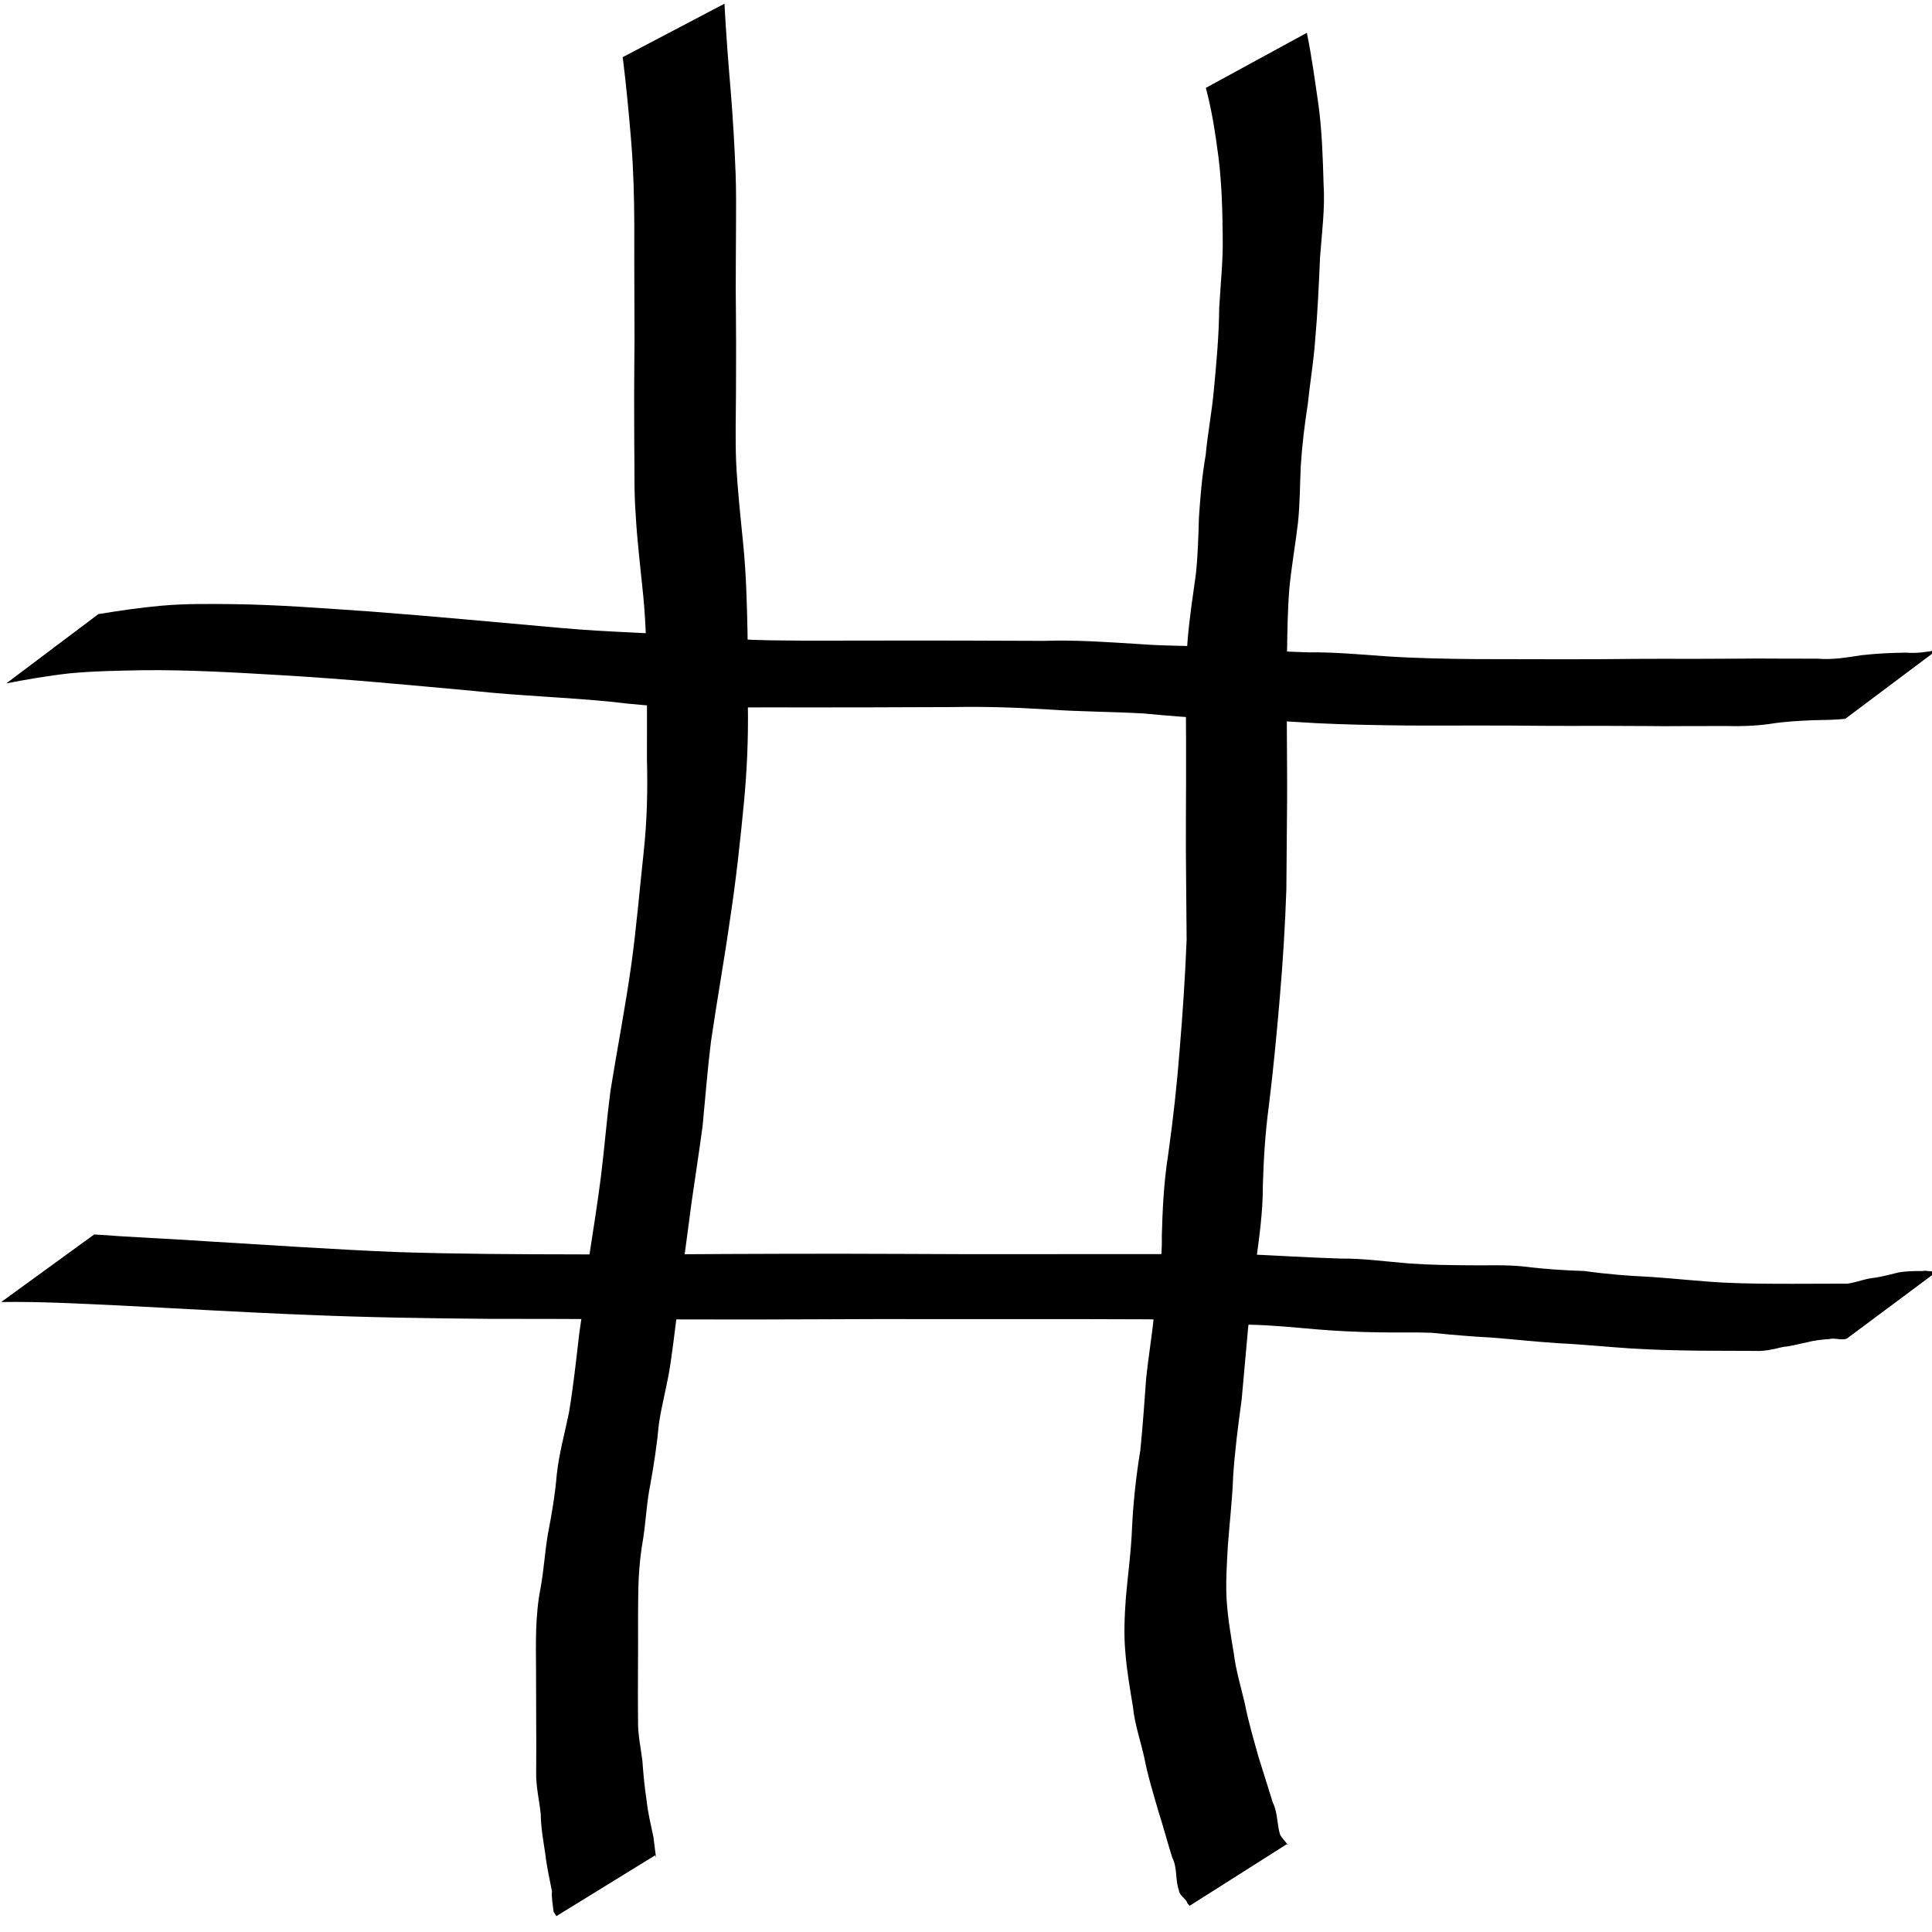
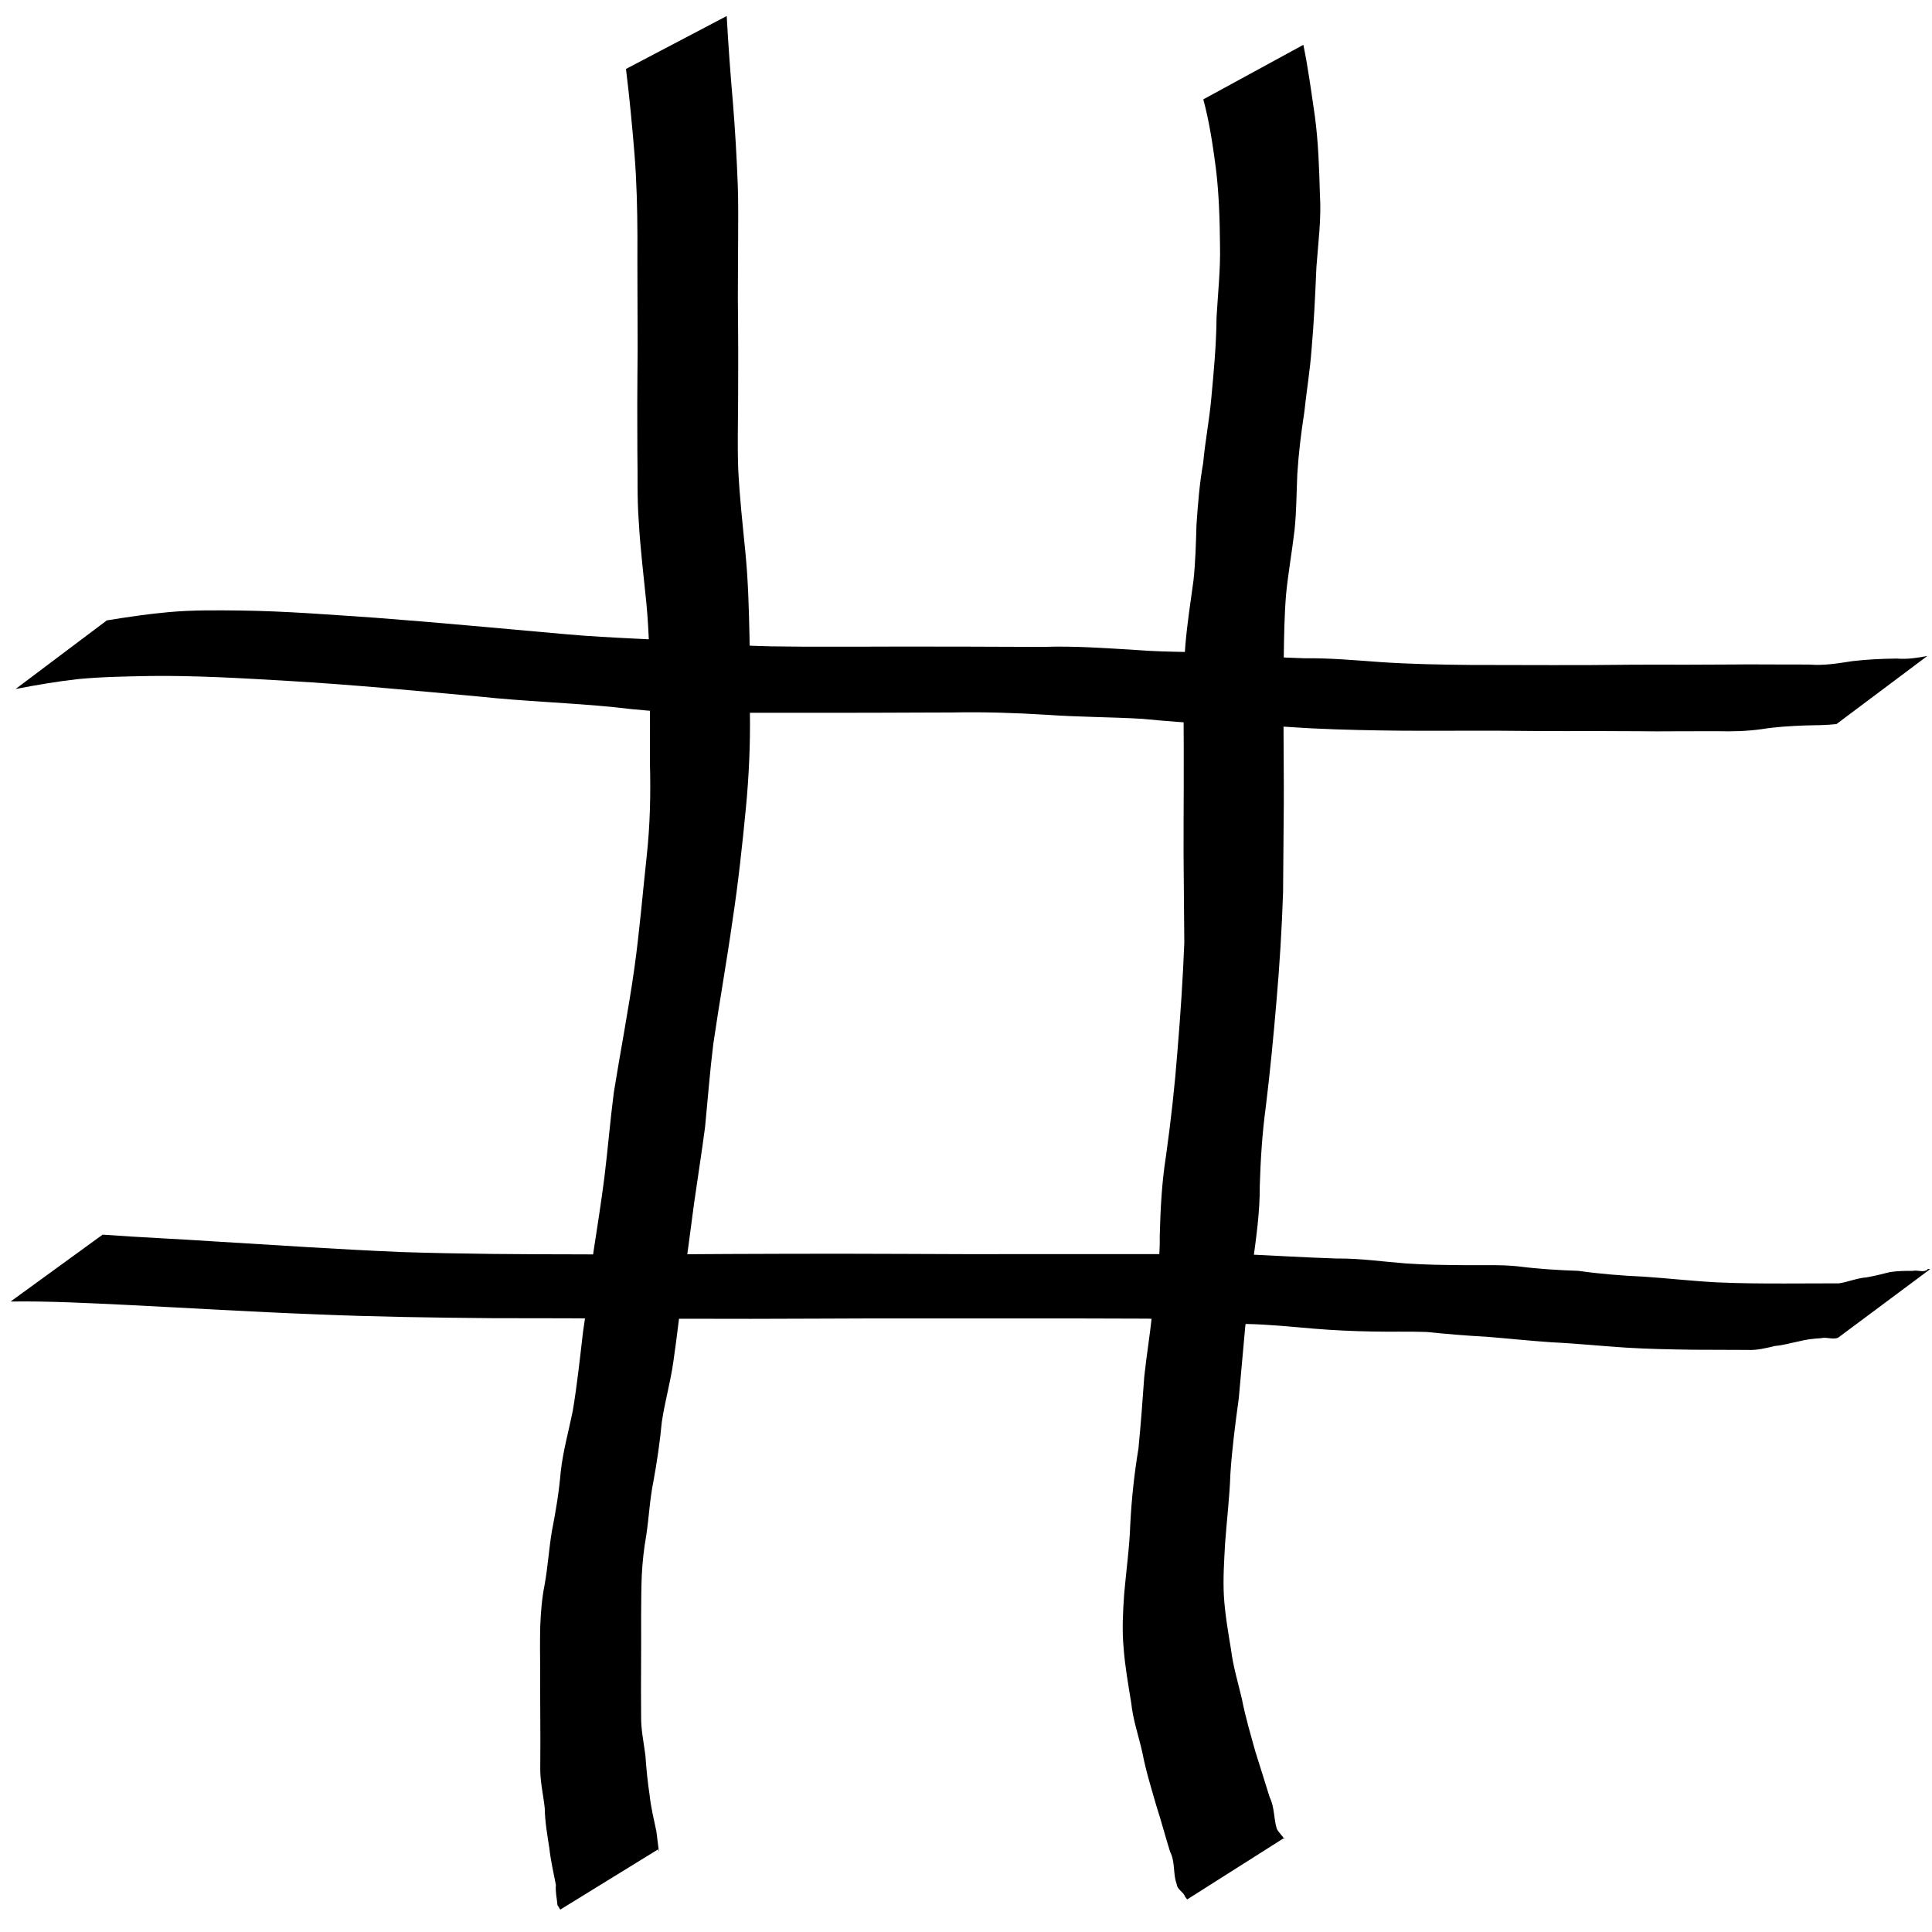
- <svg xmlns="http://www.w3.org/2000/svg" width="7in" height="7in" viewBox="0 0 630 630" id="svg2" version="1.1">
+ <svg xmlns="http://www.w3.org/2000/svg" width="6.6in" height="6.6in" viewBox="0 0 594 594" id="svg2" version="1.1">
  <defs id="defs4" />
-   <g id="layer1" transform="translate(0,-422.3622)">
-     <path style="fill:#000000;fill-opacity:1;fill-rule:nonzero;stroke:none;stroke-width:1px;stroke-linecap:butt;stroke-linejoin:miter;stroke-opacity:1" id="path3358" d="m 32.099,622.61 c 6.708,-1.083 13.434,-2.101 20.223,-2.705 7.883,-0.736 15.807,-0.618 23.714,-0.543 14.94,0.186 29.853,1.392 44.756,2.403 20.849,1.569 41.659,3.573 62.485,5.4 15.285,1.373 30.63,1.588 45.924,2.79 7.201,0.693 14.42,1.048 21.65,1.202 7.028,0.109 14.057,0.144 21.085,0.105 7.16,0.042 14.319,-0.034 21.479,-0.03 6.952,-0.005 13.905,0.005 20.857,0.018 8.709,0.011 17.418,0.086 26.127,0.091 10.353,-0.362 20.655,0.409 30.978,1.036 10.487,0.819 21.025,0.459 31.51,1.215 7.803,0.782 15.627,1.26 23.464,1.485 8.502,-0.096 16.953,0.672 25.423,1.282 9.805,0.652 19.633,0.835 29.456,0.925 9.033,0.019 18.067,0.04 27.1,0.052 8.45,0.034 16.899,-0.038 25.348,-0.124 5.984,-0.052 11.969,-0.018 17.953,-0.006 5.295,-0.009 10.59,-0.047 15.886,-0.068 3.627,-0.05 7.254,-0.055 10.881,-0.015 4.774,0.027 9.548,0.039 14.322,0.028 4.854,0.408 9.53,-0.396 14.295,-1.132 4.835,-0.558 9.698,-0.784 14.562,-0.837 3.43,0.288 6.708,-0.212 10.057,-0.844 0,0 -29.919,22.421 -29.919,22.421 l 0,0 c -3.424,0.377 -6.852,0.375 -10.293,0.452 -4.789,0.195 -9.585,0.441 -14.322,1.217 -4.849,0.674 -9.701,0.813 -14.596,0.677 -4.8,-0.011 -9.599,9.9e-4 -14.398,0.028 -3.614,0.039 -7.227,0.037 -10.841,-0.015 -5.233,-0.021 -10.466,-0.059 -15.699,-0.068 -5.98,0.013 -11.961,0.047 -17.941,-0.002 -8.346,-0.082 -16.691,-0.144 -25.037,-0.102 -9.04,0.018 -18.081,0.062 -27.121,-0.097 -9.861,-0.163 -19.718,-0.42 -29.559,-1.108 -8.548,-0.576 -17.081,-0.937 -25.649,-0.982 -7.77,-0.39 -15.525,-0.983 -23.269,-1.74 -10.441,-0.595 -20.913,-0.581 -31.35,-1.317 -10.312,-0.651 -20.621,-0.971 -30.955,-0.773 -8.793,0.005 -17.585,0.08 -26.378,0.091 -6.971,0.013 -13.942,0.024 -20.912,0.024 -7.146,0.01 -14.292,-0.053 -21.439,9.9e-4 -7.084,-0.033 -14.17,0.053 -21.252,-0.121 -7.126,-0.265 -14.233,-0.831 -21.311,-1.716 -14.936,-1.486 -29.955,-1.931 -44.884,-3.536 -20.883,-1.91 -41.763,-3.914 -62.702,-5.132 -15.117,-0.889 -30.263,-1.799 -45.411,-1.624 -7.934,0.156 -15.88,0.265 -23.785,1.026 -6.907,0.767 -13.732,1.949 -20.555,3.258 0,0 30.044,-22.596 30.044,-22.596 z" />
-     <path style="fill:#000000;fill-opacity:1;fill-rule:nonzero;stroke:none;stroke-width:1px;stroke-linecap:butt;stroke-linejoin:miter;stroke-opacity:1" id="path3360" d="m 30.718,824.903 c 12.353,0.92 24.742,1.413 37.103,2.252 20.449,1.227 40.881,2.627 61.35,3.481 19.57,0.64 39.152,0.737 58.731,0.759 16.284,0.121 32.569,-0.009 48.853,-0.122 12.312,-0.061 24.624,-0.072 36.936,-0.084 13.608,9.9e-4 27.215,0.108 40.822,0.134 15.271,-0.019 30.543,0.011 45.814,-0.01 14.636,0.018 29.272,-0.002 43.908,-0.065 10.997,0.464 21.98,1.176 32.982,1.521 7.536,-0.085 14.994,1.027 22.495,1.601 6.474,0.471 12.964,0.532 19.452,0.589 5.921,0.087 11.852,-0.231 17.746,0.393 6.554,0.843 13.148,1.251 19.749,1.471 7.146,1.016 14.336,1.59 21.544,1.912 8.016,0.543 16.003,1.449 24.038,1.879 7.493,0.35 14.995,0.388 22.494,0.38 5.928,0.007 11.855,-0.014 17.783,-0.051 3.129,-0.474 5.985,-1.743 9.143,-1.968 2.483,-0.457 4.956,-1.021 7.43,-1.682 2.592,-0.458 5.189,-0.469 7.814,-0.458 1.213,-0.319 2.818,0.372 4.015,-0.023 2.142,-0.707 -0.792,-0.749 1.632,-0.529 0,0 -30.291,22.554 -30.291,22.554 l 0,0 c -1.675,0.742 -3.912,-0.311 -5.714,0.175 -2.485,0.14 -4.962,0.448 -7.374,1.074 -2.551,0.495 -5.027,1.273 -7.629,1.466 -3.029,0.72 -6.044,1.497 -9.202,1.32 -5.891,-0.025 -11.782,-0.024 -17.673,-0.063 -7.463,-0.103 -14.93,-0.239 -22.381,-0.7 -8.078,-0.515 -16.129,-1.365 -24.215,-1.74 -7.204,-0.485 -14.376,-1.254 -21.57,-1.833 -6.608,-0.348 -13.197,-0.91 -19.78,-1.577 -5.905,-0.208 -11.812,-0.014 -17.719,-0.147 -6.47,-0.113 -12.938,-0.407 -19.388,-0.942 -7.442,-0.629 -14.869,-1.408 -22.343,-1.546 -10.794,-0.624 -21.578,-1.462 -32.388,-1.75 -14.576,-0.063 -29.153,-0.083 -43.73,-0.065 -15.262,-0.021 -30.524,0.009 -45.786,-0.01 -13.731,0.026 -27.462,0.131 -41.193,0.136 -12.247,-0.008 -24.494,-0.013 -36.74,-0.055 -16.164,-0.093 -32.329,-0.187 -48.494,-0.163 -19.414,-0.167 -38.828,-0.453 -58.228,-1.276 -20.68,-0.788 -41.335,-2.054 -62.003,-3.087 -12.757,-0.594 -25.542,-1.306 -38.312,-1.121 0,0 30.321,-22.029 30.321,-22.029 z" />
-     <path style="fill:#000000;fill-opacity:1;fill-rule:nonzero;stroke:none;stroke-width:1px;stroke-linecap:butt;stroke-linejoin:miter;stroke-opacity:1" id="path3362" d="m 236.239,423.576 c 0.511,9.585 1.234,19.151 2.061,28.714 0.711,8.913 1.242,17.835 1.575,26.77 0.216,5.699 0.146,11.403 0.129,17.104 -0.011,6.768 -0.098,13.536 -0.09,20.305 0.069,5.865 0.076,11.729 0.112,17.594 0.018,5.489 -0.033,10.977 -0.033,16.466 -0.04,7.423 -0.234,14.85 0.04,22.269 0.436,9.11 1.451,18.167 2.343,27.238 0.931,9.397 1.177,18.845 1.376,28.281 0.138,8.244 0.132,16.49 0.131,24.735 0.14,10.282 -0.306,20.522 -1.269,30.757 -1.212,12.57 -2.552,25.098 -4.453,37.584 -1.914,13.552 -4.339,27.025 -6.318,40.567 -1.144,9.158 -1.836,18.365 -2.734,27.55 -1.105,8.339 -2.416,16.646 -3.603,24.973 -1.164,8.741 -2.291,17.487 -3.519,26.219 -1.098,8.687 -2.053,17.393 -3.319,26.059 -0.931,6.698 -2.822,13.19 -3.805,19.878 -0.62,6.55 -1.58,13.062 -2.758,19.534 -1.207,5.881 -1.466,11.885 -2.363,17.809 -0.781,4.316 -1.238,8.672 -1.47,13.049 -0.19,4.457 -0.177,8.918 -0.217,13.377 0.008,5.141 0.022,10.282 -0.01,15.424 -0.056,5.886 -0.035,11.772 0.01,17.658 -0.084,4.36 0.872,8.646 1.412,12.954 0.308,4.385 0.721,8.731 1.392,13.077 0.416,4.015 1.392,7.944 2.217,11.888 0.302,2.266 0.557,4.538 0.857,6.806 -0.094,-0.29 -0.188,-0.58 -0.282,-0.87 0,0 -32.228,19.844 -32.228,19.844 l 0,0 c -0.305,-0.492 -0.609,-0.983 -0.914,-1.475 -0.195,-2.197 -0.738,-4.431 -0.521,-6.612 -0.775,-4.037 -1.702,-8.026 -2.159,-12.115 -0.666,-4.384 -1.451,-8.718 -1.511,-13.168 -0.476,-4.473 -1.565,-8.896 -1.483,-13.403 0.045,-5.887 0.065,-11.775 0.004,-17.663 -0.038,-5.133 -0.035,-10.266 -0.04,-15.399 -0.044,-4.491 -0.08,-8.985 0.031,-13.476 0.175,-4.535 0.527,-9.064 1.414,-13.523 1.095,-5.954 1.43,-11.969 2.447,-17.939 1.261,-6.396 2.329,-12.849 2.876,-19.343 0.75,-6.836 2.598,-13.355 3.967,-20.073 1.44,-8.639 2.37,-17.357 3.384,-26.054 1.334,-8.696 2.398,-17.43 3.41,-26.169 1.264,-8.275 2.587,-16.533 3.638,-24.84 1.147,-9.296 1.891,-18.619 3.103,-27.905 2.186,-13.593 4.814,-27.112 6.742,-40.747 1.736,-12.376 2.746,-24.81 4.098,-37.228 1.086,-10.047 1.322,-20.134 1.049,-30.236 0.012,-8.244 0.039,-16.487 -0.009,-24.731 -0.091,-9.36 -0.272,-18.725 -1.154,-28.051 -0.908,-9.104 -2.035,-18.175 -2.534,-27.316 -0.554,-7.422 -0.29,-14.86 -0.438,-22.298 7e-5,-5.478 -0.051,-10.955 -0.033,-16.433 0.036,-5.904 0.044,-11.808 0.116,-17.712 0.012,-6.744 -0.068,-13.487 -0.06,-20.231 -0.005,-5.692 -0.039,-11.383 -0.011,-17.075 -0.033,-8.949 -0.252,-17.902 -0.955,-26.826 -0.769,-9.398 -1.654,-18.797 -2.816,-28.151 0,0 33.176,-17.427 33.176,-17.427 z" />
-     <path style="fill:#000000;fill-opacity:1;fill-rule:nonzero;stroke:none;stroke-width:1px;stroke-linecap:butt;stroke-linejoin:miter;stroke-opacity:1" id="path3366" d="m 426.147,433.06 c 1.611,7.788 2.643,15.681 3.799,23.546 1.142,8.537 1.415,17.141 1.655,25.738 0.514,7.989 -0.571,15.933 -1.15,23.885 -0.39,9.086 -0.797,18.145 -1.608,27.205 -0.504,6.949 -1.673,13.822 -2.399,20.749 -1.053,6.758 -1.878,13.529 -2.293,20.357 -0.27,6.124 -0.26,12.23 -0.903,18.331 -0.835,7.103 -2.101,14.132 -2.799,21.254 -0.559,6.938 -0.659,13.906 -0.756,20.863 -0.126,8.553 -0.093,17.105 -0.063,25.658 0.02,7.518 0.117,15.037 0.075,22.555 -0.044,9.676 -0.189,19.352 -0.237,29.028 -0.399,11.943 -1.141,23.867 -2.171,35.771 -0.995,11.689 -2.109,23.373 -3.546,35.017 -1.151,8.523 -1.69,17.101 -1.951,25.691 0.058,8.841 -1.23,17.583 -2.414,26.318 -0.684,6.766 -1.439,13.508 -2.383,20.243 -0.686,7.873 -1.417,15.74 -2.128,23.612 -1.135,8.244 -2.209,16.484 -2.754,24.79 -0.257,7.685 -1.203,15.32 -1.75,22.986 -0.311,5.71 -0.697,11.436 -0.397,17.152 0.364,5.994 1.381,11.889 2.365,17.799 0.682,5.512 2.312,10.834 3.573,16.227 1.145,5.882 2.854,11.636 4.46,17.407 1.55,4.99 3.153,9.958 4.686,14.954 1.622,3.222 1.31,7.005 2.333,10.34 0.654,1.303 1.755,2.243 2.578,3.496 -0.035,-0.158 -0.069,-0.315 -0.104,-0.472 0,0 -31.974,20.278 -31.974,20.278 l 0,0 c -0.239,-0.307 -0.478,-0.614 -0.716,-0.92 -0.461,-1.526 -2.622,-2.356 -2.734,-4.13 -1.27,-3.309 -0.427,-7.25 -2.166,-10.62 -1.588,-5.022 -2.903,-10.139 -4.535,-15.151 -1.663,-5.81 -3.476,-11.607 -4.608,-17.543 -1.216,-5.481 -3.113,-10.815 -3.678,-16.429 -0.979,-6.021 -2.051,-12.011 -2.504,-18.105 -0.54,-5.879 -0.224,-11.797 0.188,-17.68 0.666,-7.679 1.759,-15.327 2.016,-23.034 0.431,-8.357 1.315,-16.646 2.692,-24.904 0.764,-7.866 1.37,-15.735 1.91,-23.619 0.708,-6.81 1.869,-13.559 2.529,-20.378 1.202,-8.608 2.746,-17.218 2.567,-25.947 0.234,-8.748 0.66,-17.493 2.024,-26.151 1.638,-11.614 2.935,-23.268 3.827,-34.966 0.987,-11.804 1.771,-23.622 2.239,-35.459 -0.048,-9.596 -0.192,-19.19 -0.238,-28.786 -0.045,-7.539 0.048,-15.079 0.054,-22.618 0.014,-8.542 0.014,-17.083 -0.062,-25.624 -0.01,-7.053 0.049,-14.105 0.611,-21.141 0.604,-7.127 1.71,-14.167 2.672,-21.247 0.634,-6.059 0.805,-12.108 0.975,-18.199 0.462,-6.845 1.006,-13.692 2.209,-20.454 0.638,-6.98 1.983,-13.863 2.629,-20.839 0.854,-9.049 1.696,-18.079 1.776,-27.179 0.451,-7.844 1.309,-15.669 1.135,-23.532 -0.075,-8.479 -0.327,-16.973 -1.351,-25.397 -1.005,-7.641 -2.134,-15.324 -4.146,-22.77 0,0 32.945,-17.958 32.945,-17.958 z" />
+   <g id="layer1" transform="translate(0,-458.3622)">
+     <path style="fill:#000000;fill-opacity:1;fill-rule:nonzero;stroke:none;stroke-width:1px;stroke-linecap:butt;stroke-linejoin:miter;stroke-opacity:1" id="path3358" d="m 32.851,649.102 c 6.262,-1.011 12.541,-1.962 18.88,-2.525 7.359,-0.687 14.757,-0.577 22.138,-0.507 13.948,0.173 27.87,1.299 41.782,2.243 19.464,1.465 38.891,3.335 58.334,5.042 14.27,1.282 28.595,1.482 42.873,2.605 6.722,0.647 13.462,0.978 20.212,1.123 6.561,0.101 13.123,0.135 19.685,0.098 6.684,0.039 13.368,-0.032 20.052,-0.028 6.491,-0.004 12.981,0.005 19.472,0.017 8.131,0.011 16.261,0.081 24.392,0.085 9.665,-0.338 19.283,0.382 28.92,0.967 9.791,0.765 19.629,0.429 29.417,1.134 7.285,0.73 14.589,1.176 21.905,1.387 7.937,-0.09 15.827,0.627 23.734,1.196 9.153,0.609 18.328,0.779 27.499,0.863 8.433,0.018 16.867,0.037 25.3,0.049 7.888,0.032 15.776,-0.036 23.664,-0.116 5.587,-0.049 11.174,-0.017 16.761,-0.005 4.944,-0.009 9.887,-0.044 14.83,-0.063 3.386,-0.047 6.772,-0.051 10.159,-0.014 4.457,0.025 8.913,0.036 13.37,0.026 4.531,0.381 8.897,-0.369 13.346,-1.057 4.513,-0.521 9.054,-0.732 13.594,-0.782 3.202,0.269 6.263,-0.198 9.389,-0.788 0,0 -27.932,20.932 -27.932,20.932 l 0,0 c -3.196,0.352 -6.396,0.35 -9.609,0.422 -4.471,0.182 -8.948,0.412 -13.37,1.136 -4.527,0.629 -9.057,0.759 -13.627,0.632 -4.481,-0.011 -8.961,9.3e-4 -13.442,0.026 -3.374,0.036 -6.747,0.035 -10.121,-0.014 -4.885,-0.019 -9.771,-0.055 -14.656,-0.063 -5.583,0.012 -11.166,0.044 -16.749,-0.002 -7.791,-0.076 -15.582,-0.135 -23.374,-0.095 -8.44,0.017 -16.88,0.058 -25.319,-0.09 -9.205,-0.152 -18.408,-0.392 -27.595,-1.034 -7.98,-0.538 -15.947,-0.875 -23.945,-0.916 -7.254,-0.364 -14.494,-0.918 -21.723,-1.625 -9.747,-0.555 -19.524,-0.542 -29.268,-1.229 -9.627,-0.607 -19.251,-0.906 -28.899,-0.722 -8.209,0.005 -16.417,0.075 -24.626,0.085 -6.508,0.012 -13.015,0.022 -19.523,0.022 -6.672,0.01 -13.343,-0.049 -20.014,9.3e-4 -6.614,-0.031 -13.228,0.05 -19.841,-0.113 -6.653,-0.248 -13.288,-0.775 -19.895,-1.602 -13.944,-1.387 -27.965,-1.803 -41.902,-3.301 -19.496,-1.783 -38.989,-3.654 -58.536,-4.791 -14.113,-0.83 -28.252,-1.68 -42.394,-1.516 -7.407,0.146 -14.825,0.247 -22.205,0.958 -6.448,0.716 -12.82,1.82 -19.19,3.042 0,0 28.048,-21.095 28.048,-21.095 z" />
+     <path style="fill:#000000;fill-opacity:1;fill-rule:nonzero;stroke:none;stroke-width:1px;stroke-linecap:butt;stroke-linejoin:miter;stroke-opacity:1" id="path3360" d="m 31.561,837.956 c 11.533,0.859 23.098,1.319 34.639,2.103 19.09,1.146 38.165,2.452 57.275,3.25 18.27,0.597 36.551,0.688 54.83,0.709 15.202,0.113 30.405,-0.009 45.608,-0.114 11.494,-0.057 22.988,-0.067 34.482,-0.079 12.704,9.3e-4 25.407,0.1 38.111,0.125 14.257,-0.018 28.514,0.01 42.771,-0.01 13.664,0.017 27.328,-0.002 40.991,-0.061 10.266,0.434 20.52,1.098 30.791,1.42 7.036,-0.079 13.998,0.959 21,1.495 6.044,0.44 12.103,0.496 18.159,0.55 5.527,0.081 11.065,-0.216 16.567,0.367 6.119,0.787 12.274,1.168 18.437,1.373 6.672,0.949 13.384,1.484 20.113,1.785 7.484,0.507 14.94,1.353 22.441,1.754 6.995,0.327 13.998,0.362 21,0.355 5.534,0.006 11.068,-0.013 16.602,-0.048 2.921,-0.442 5.587,-1.627 8.536,-1.837 2.318,-0.427 4.627,-0.954 6.937,-1.571 2.42,-0.428 4.845,-0.438 7.295,-0.427 1.132,-0.298 2.63,0.347 3.749,-0.022 2,-0.66 -0.74,-0.699 1.524,-0.494 0,0 -28.279,21.056 -28.279,21.056 l 0,0 c -1.564,0.693 -3.652,-0.29 -5.335,0.163 -2.32,0.131 -4.632,0.418 -6.884,1.002 -2.381,0.462 -4.693,1.189 -7.122,1.369 -2.828,0.672 -5.643,1.397 -8.59,1.232 -5.5,-0.023 -10.999,-0.022 -16.499,-0.059 -6.967,-0.096 -13.938,-0.223 -20.895,-0.653 -7.541,-0.481 -15.057,-1.274 -22.606,-1.624 -6.725,-0.453 -13.421,-1.171 -20.137,-1.711 -6.169,-0.325 -12.32,-0.849 -18.466,-1.472 -5.512,-0.194 -11.027,-0.013 -16.542,-0.137 -6.04,-0.105 -12.079,-0.38 -18.1,-0.88 -6.948,-0.587 -13.881,-1.315 -20.859,-1.444 -10.077,-0.583 -20.145,-1.365 -30.237,-1.634 -13.608,-0.059 -27.216,-0.077 -40.825,-0.061 -14.248,-0.019 -28.496,0.009 -42.745,-0.01 -12.819,0.024 -25.637,0.123 -38.456,0.127 -11.433,-0.007 -22.867,-0.012 -34.3,-0.051 -15.091,-0.086 -30.182,-0.175 -45.272,-0.152 -18.125,-0.155 -36.249,-0.423 -54.36,-1.192 -19.306,-0.736 -38.589,-1.917 -57.884,-2.882 -11.909,-0.555 -23.845,-1.219 -35.767,-1.047 0,0 28.306,-20.566 28.306,-20.566 z" />
+     <path style="fill:#000000;fill-opacity:1;fill-rule:nonzero;stroke:none;stroke-width:1px;stroke-linecap:butt;stroke-linejoin:miter;stroke-opacity:1" id="path3362" d="m 223.429,463.291 c 0.477,8.949 1.152,17.879 1.924,26.806 0.664,8.321 1.159,16.65 1.47,24.991 0.202,5.321 0.136,10.645 0.121,15.968 -0.01,6.319 -0.091,12.637 -0.085,18.956 0.064,5.475 0.071,10.95 0.105,16.425 0.017,5.124 -0.031,10.248 -0.031,15.372 -0.038,6.93 -0.218,13.863 0.037,20.79 0.407,8.505 1.355,16.96 2.188,25.429 0.87,8.773 1.099,17.593 1.284,26.403 0.129,7.696 0.123,15.394 0.123,23.092 0.131,9.599 -0.286,19.159 -1.185,28.714 -1.132,11.735 -2.383,23.43 -4.157,35.087 -1.787,12.652 -4.051,25.23 -5.898,37.872 -1.068,8.55 -1.714,17.145 -2.553,25.72 -1.031,7.785 -2.255,15.54 -3.364,23.314 -1.087,8.161 -2.139,16.325 -3.286,24.478 -1.025,8.11 -1.917,16.238 -3.099,24.328 -0.869,6.253 -2.635,12.313 -3.552,18.558 -0.579,6.115 -1.475,12.194 -2.575,18.236 -1.127,5.49 -1.369,11.095 -2.206,16.626 -0.729,4.029 -1.155,8.096 -1.372,12.182 -0.178,4.161 -0.165,8.325 -0.202,12.488 0.007,4.8 0.021,9.599 -0.01,14.399 -0.052,5.495 -0.033,10.99 0.01,16.485 -0.078,4.07 0.814,8.071 1.318,12.094 0.288,4.094 0.673,8.151 1.299,12.208 0.389,3.748 1.3,7.416 2.07,11.098 0.282,2.115 0.52,4.237 0.8,6.354 -0.088,-0.271 -0.176,-0.541 -0.264,-0.812 0,0 -30.087,18.526 -30.087,18.526 l 0,0 c -0.284,-0.459 -0.569,-0.918 -0.853,-1.377 -0.182,-2.051 -0.689,-4.136 -0.486,-6.173 -0.724,-3.769 -1.589,-7.493 -2.015,-11.31 -0.622,-4.093 -1.354,-8.139 -1.41,-12.293 -0.445,-4.176 -1.461,-8.305 -1.385,-12.513 0.042,-5.496 0.061,-10.993 0.004,-16.49 -0.036,-4.792 -0.033,-9.584 -0.037,-14.376 -0.041,-4.193 -0.074,-8.388 0.029,-12.581 0.164,-4.233 0.492,-8.462 1.32,-12.625 1.023,-5.558 1.335,-11.174 2.284,-16.747 1.178,-5.971 2.174,-11.995 2.685,-18.058 0.7,-6.382 2.425,-12.468 3.704,-18.739 1.344,-8.065 2.213,-16.204 3.159,-24.323 1.246,-8.118 2.238,-16.272 3.184,-24.43 1.18,-7.725 2.415,-15.435 3.397,-23.189 1.071,-8.679 1.765,-17.382 2.897,-26.051 2.041,-12.69 4.494,-25.311 6.294,-38.04 1.62,-11.554 2.564,-23.162 3.826,-34.755 1.014,-9.379 1.234,-18.797 0.979,-28.227 0.011,-7.696 0.036,-15.392 -0.009,-23.088 -0.085,-8.738 -0.253,-17.481 -1.078,-26.187 -0.847,-8.499 -1.9,-16.967 -2.366,-25.501 -0.517,-6.929 -0.271,-13.873 -0.409,-20.817 6e-5,-5.114 -0.047,-10.227 -0.031,-15.341 0.034,-5.512 0.041,-11.024 0.109,-16.535 0.011,-6.296 -0.063,-12.591 -0.056,-18.887 -0.005,-5.314 -0.037,-10.627 -0.01,-15.941 -0.031,-8.354 -0.235,-16.713 -0.892,-25.044 -0.718,-8.773 -1.544,-17.548 -2.629,-26.28 0,0 30.972,-16.269 30.972,-16.269 z" />
+     <path style="fill:#000000;fill-opacity:1;fill-rule:nonzero;stroke:none;stroke-width:1px;stroke-linecap:butt;stroke-linejoin:miter;stroke-opacity:1" id="path3366" d="m 400.72,472.145 c 1.504,7.27 2.468,14.639 3.547,21.982 1.066,7.97 1.321,16.002 1.545,24.029 0.48,7.458 -0.533,14.875 -1.074,22.298 -0.364,8.482 -0.744,16.94 -1.501,25.397 -0.47,6.487 -1.562,12.904 -2.24,19.371 -0.983,6.309 -1.754,12.631 -2.141,19.005 -0.252,5.717 -0.243,11.418 -0.843,17.113 -0.779,6.631 -1.962,13.193 -2.613,19.842 -0.521,6.477 -0.615,12.982 -0.706,19.477 -0.118,7.985 -0.087,15.969 -0.059,23.954 0.019,7.019 0.109,14.038 0.07,21.057 -0.041,9.034 -0.176,18.066 -0.221,27.1 -0.372,11.15 -1.065,22.281 -2.026,33.394 -0.929,10.912 -1.969,21.821 -3.311,32.691 -1.075,7.957 -1.578,15.965 -1.821,23.984 0.054,8.253 -1.148,16.415 -2.254,24.569 -0.638,6.316 -1.343,12.611 -2.225,18.898 -0.64,7.35 -1.323,14.694 -1.987,22.043 -1.06,7.696 -2.062,15.389 -2.571,23.143 -0.24,7.174 -1.123,14.303 -1.634,21.459 -0.29,5.331 -0.651,10.676 -0.371,16.013 0.34,5.595 1.29,11.099 2.208,16.617 0.636,5.146 2.159,10.115 3.336,15.149 1.069,5.492 2.664,10.863 4.164,16.251 1.447,4.658 2.944,9.296 4.374,13.96 1.514,3.008 1.223,6.54 2.178,9.653 0.61,1.216 1.639,2.094 2.407,3.264 -0.032,-0.147 -0.065,-0.294 -0.097,-0.441 0,0 -29.85,18.93 -29.85,18.93 l 0,0 c -0.223,-0.286 -0.446,-0.573 -0.669,-0.859 -0.43,-1.425 -2.448,-2.2 -2.553,-3.855 -1.186,-3.089 -0.399,-6.769 -2.022,-9.915 -1.483,-4.689 -2.71,-9.466 -4.234,-14.144 -1.553,-5.424 -3.245,-10.836 -4.302,-16.377 -1.135,-5.117 -2.907,-10.097 -3.433,-15.337 -0.914,-5.621 -1.915,-11.213 -2.338,-16.902 -0.504,-5.489 -0.209,-11.014 0.175,-16.505 0.622,-7.169 1.642,-14.309 1.882,-21.504 0.402,-7.802 1.228,-15.54 2.513,-23.249 0.713,-7.343 1.279,-14.69 1.783,-22.05 0.661,-6.357 1.745,-12.658 2.361,-19.024 1.122,-8.036 2.564,-16.074 2.396,-24.223 0.218,-8.167 0.617,-16.331 1.89,-24.414 1.529,-10.843 2.74,-21.722 3.573,-32.643 0.921,-11.02 1.653,-22.052 2.09,-33.103 -0.045,-8.958 -0.179,-17.915 -0.222,-26.873 -0.042,-7.038 0.044,-14.077 0.05,-21.115 0.013,-7.974 0.013,-15.948 -0.058,-23.922 -0.01,-6.585 0.046,-13.168 0.57,-19.737 0.564,-6.654 1.596,-13.226 2.494,-19.835 0.592,-5.656 0.751,-11.304 0.91,-16.99 0.432,-6.39 0.94,-12.783 2.062,-19.096 0.595,-6.517 1.851,-12.942 2.455,-19.455 0.797,-8.448 1.584,-16.878 1.658,-25.373 0.421,-7.323 1.222,-14.628 1.059,-21.969 -0.07,-7.915 -0.305,-15.845 -1.261,-23.71 -0.938,-7.133 -1.992,-14.306 -3.871,-21.257 0,0 30.756,-16.765 30.756,-16.765 z" />
  </g>
</svg>
